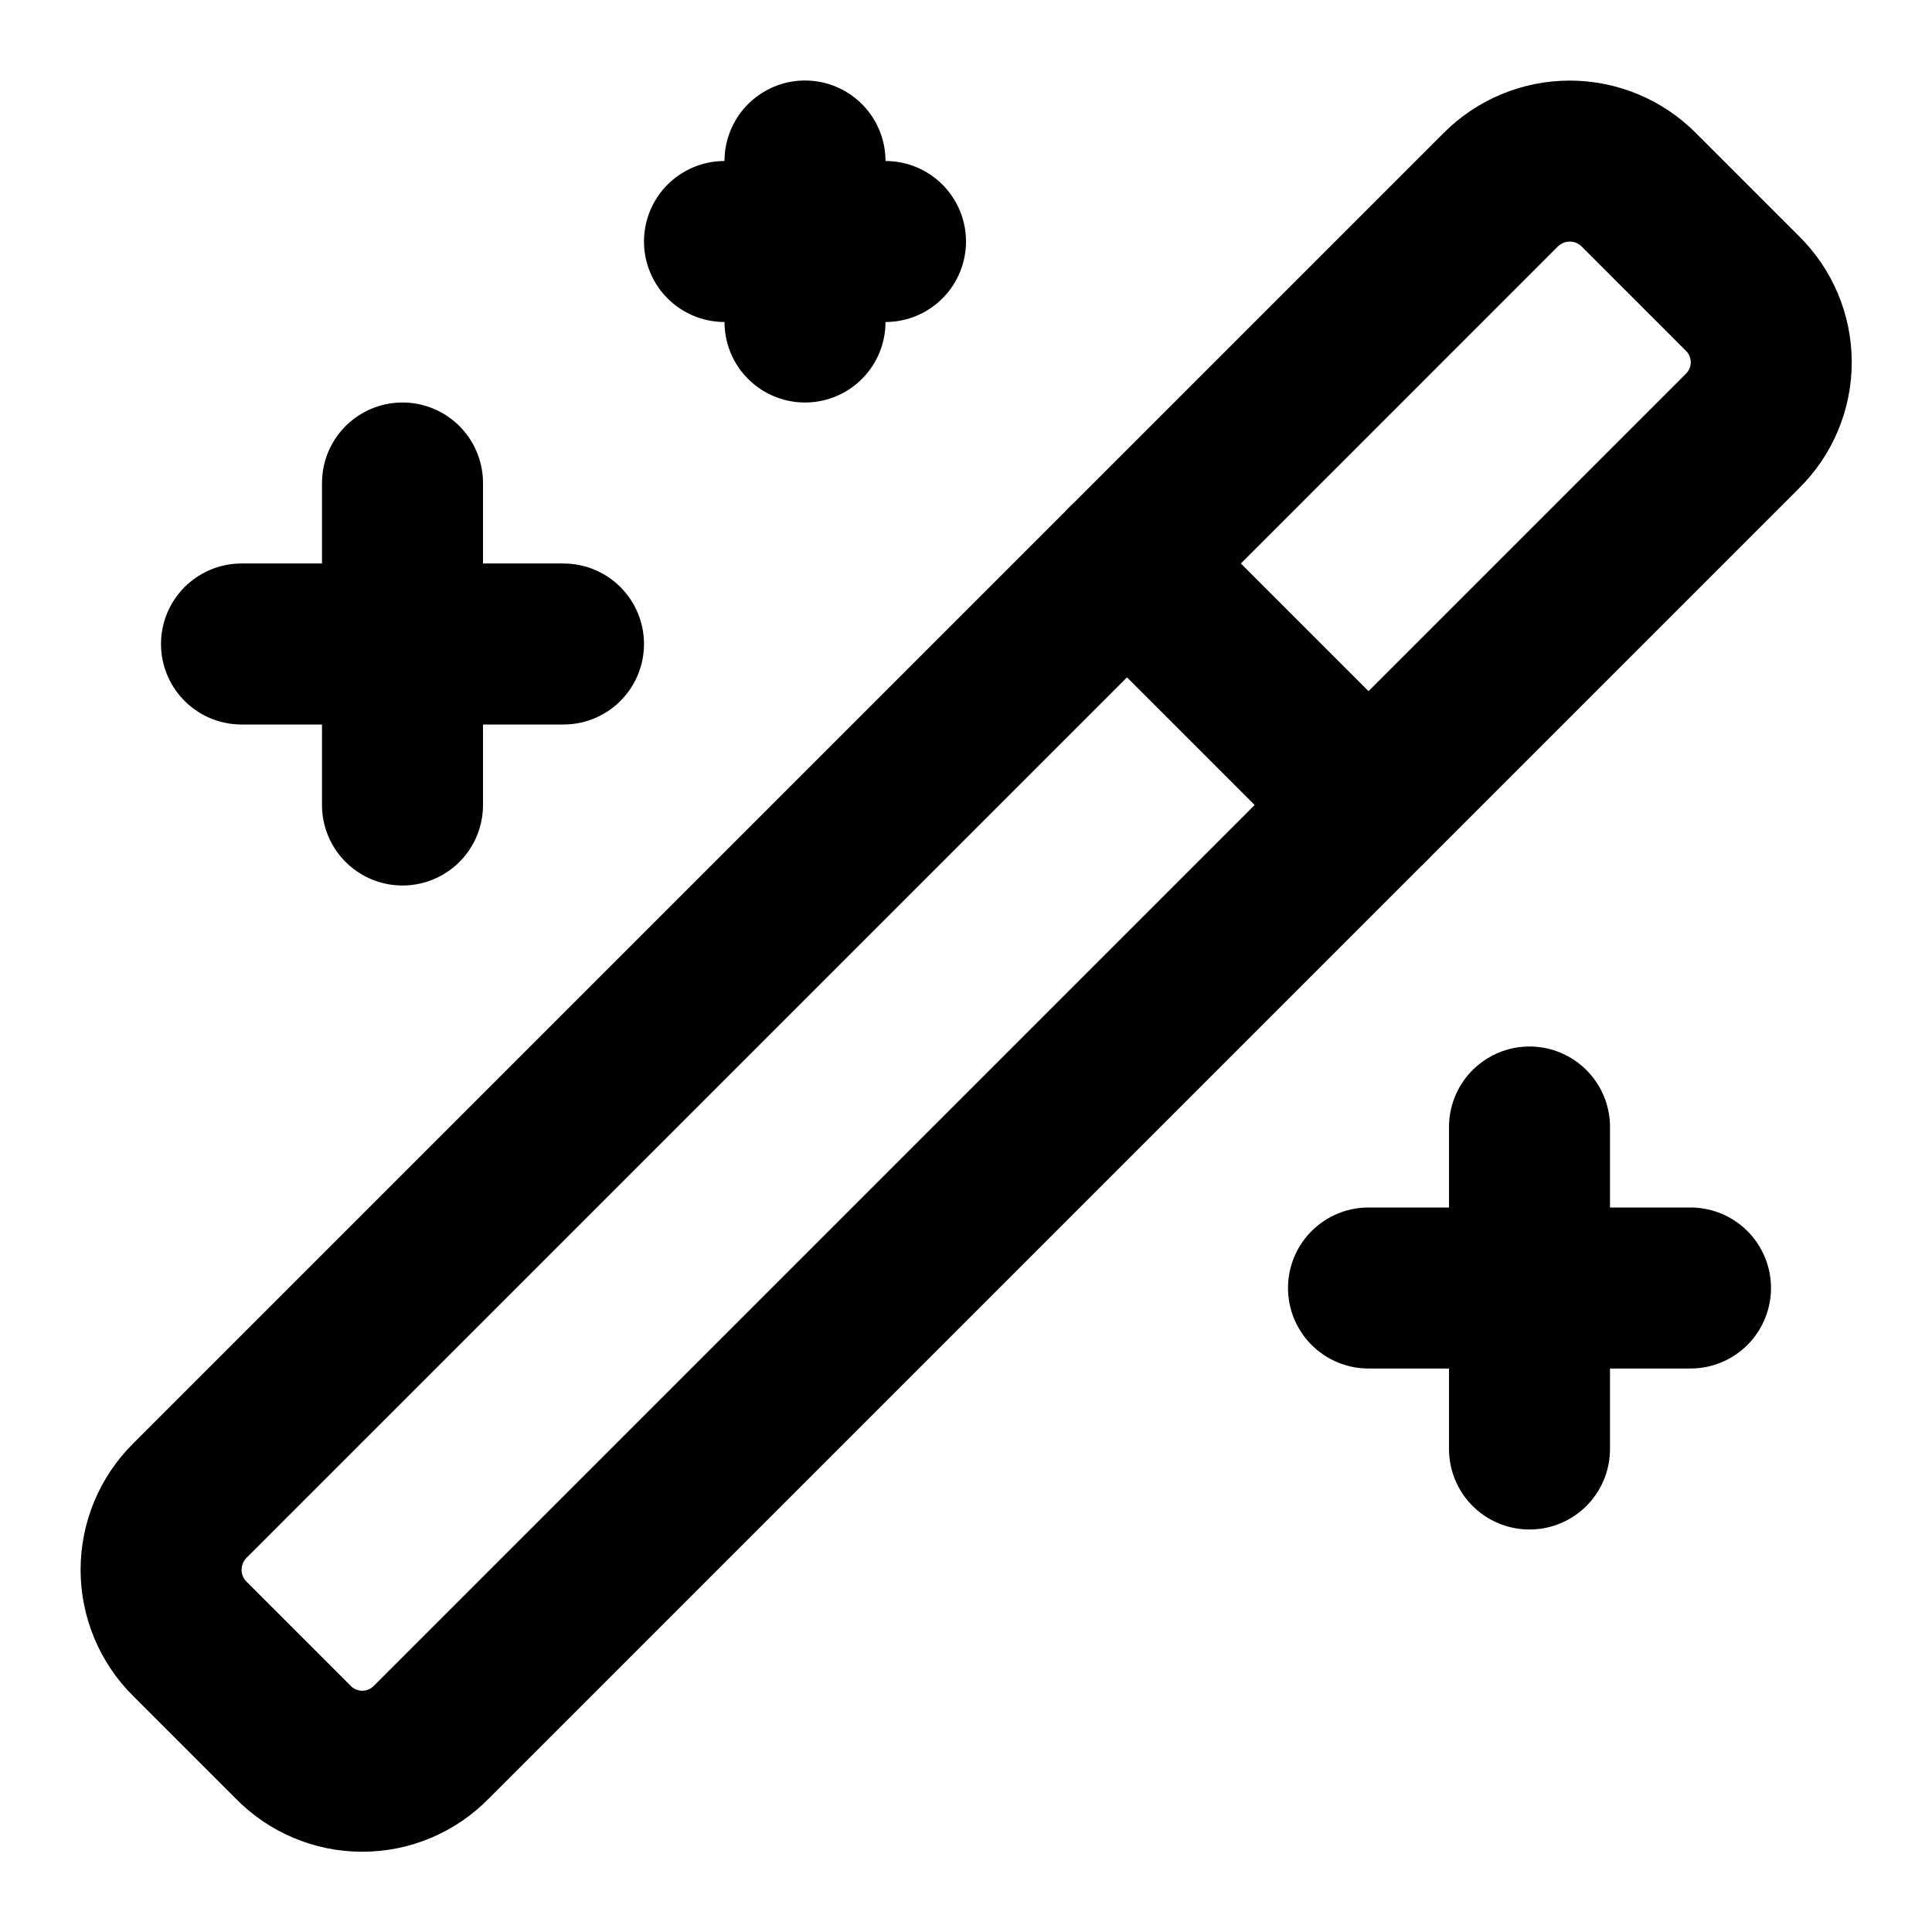
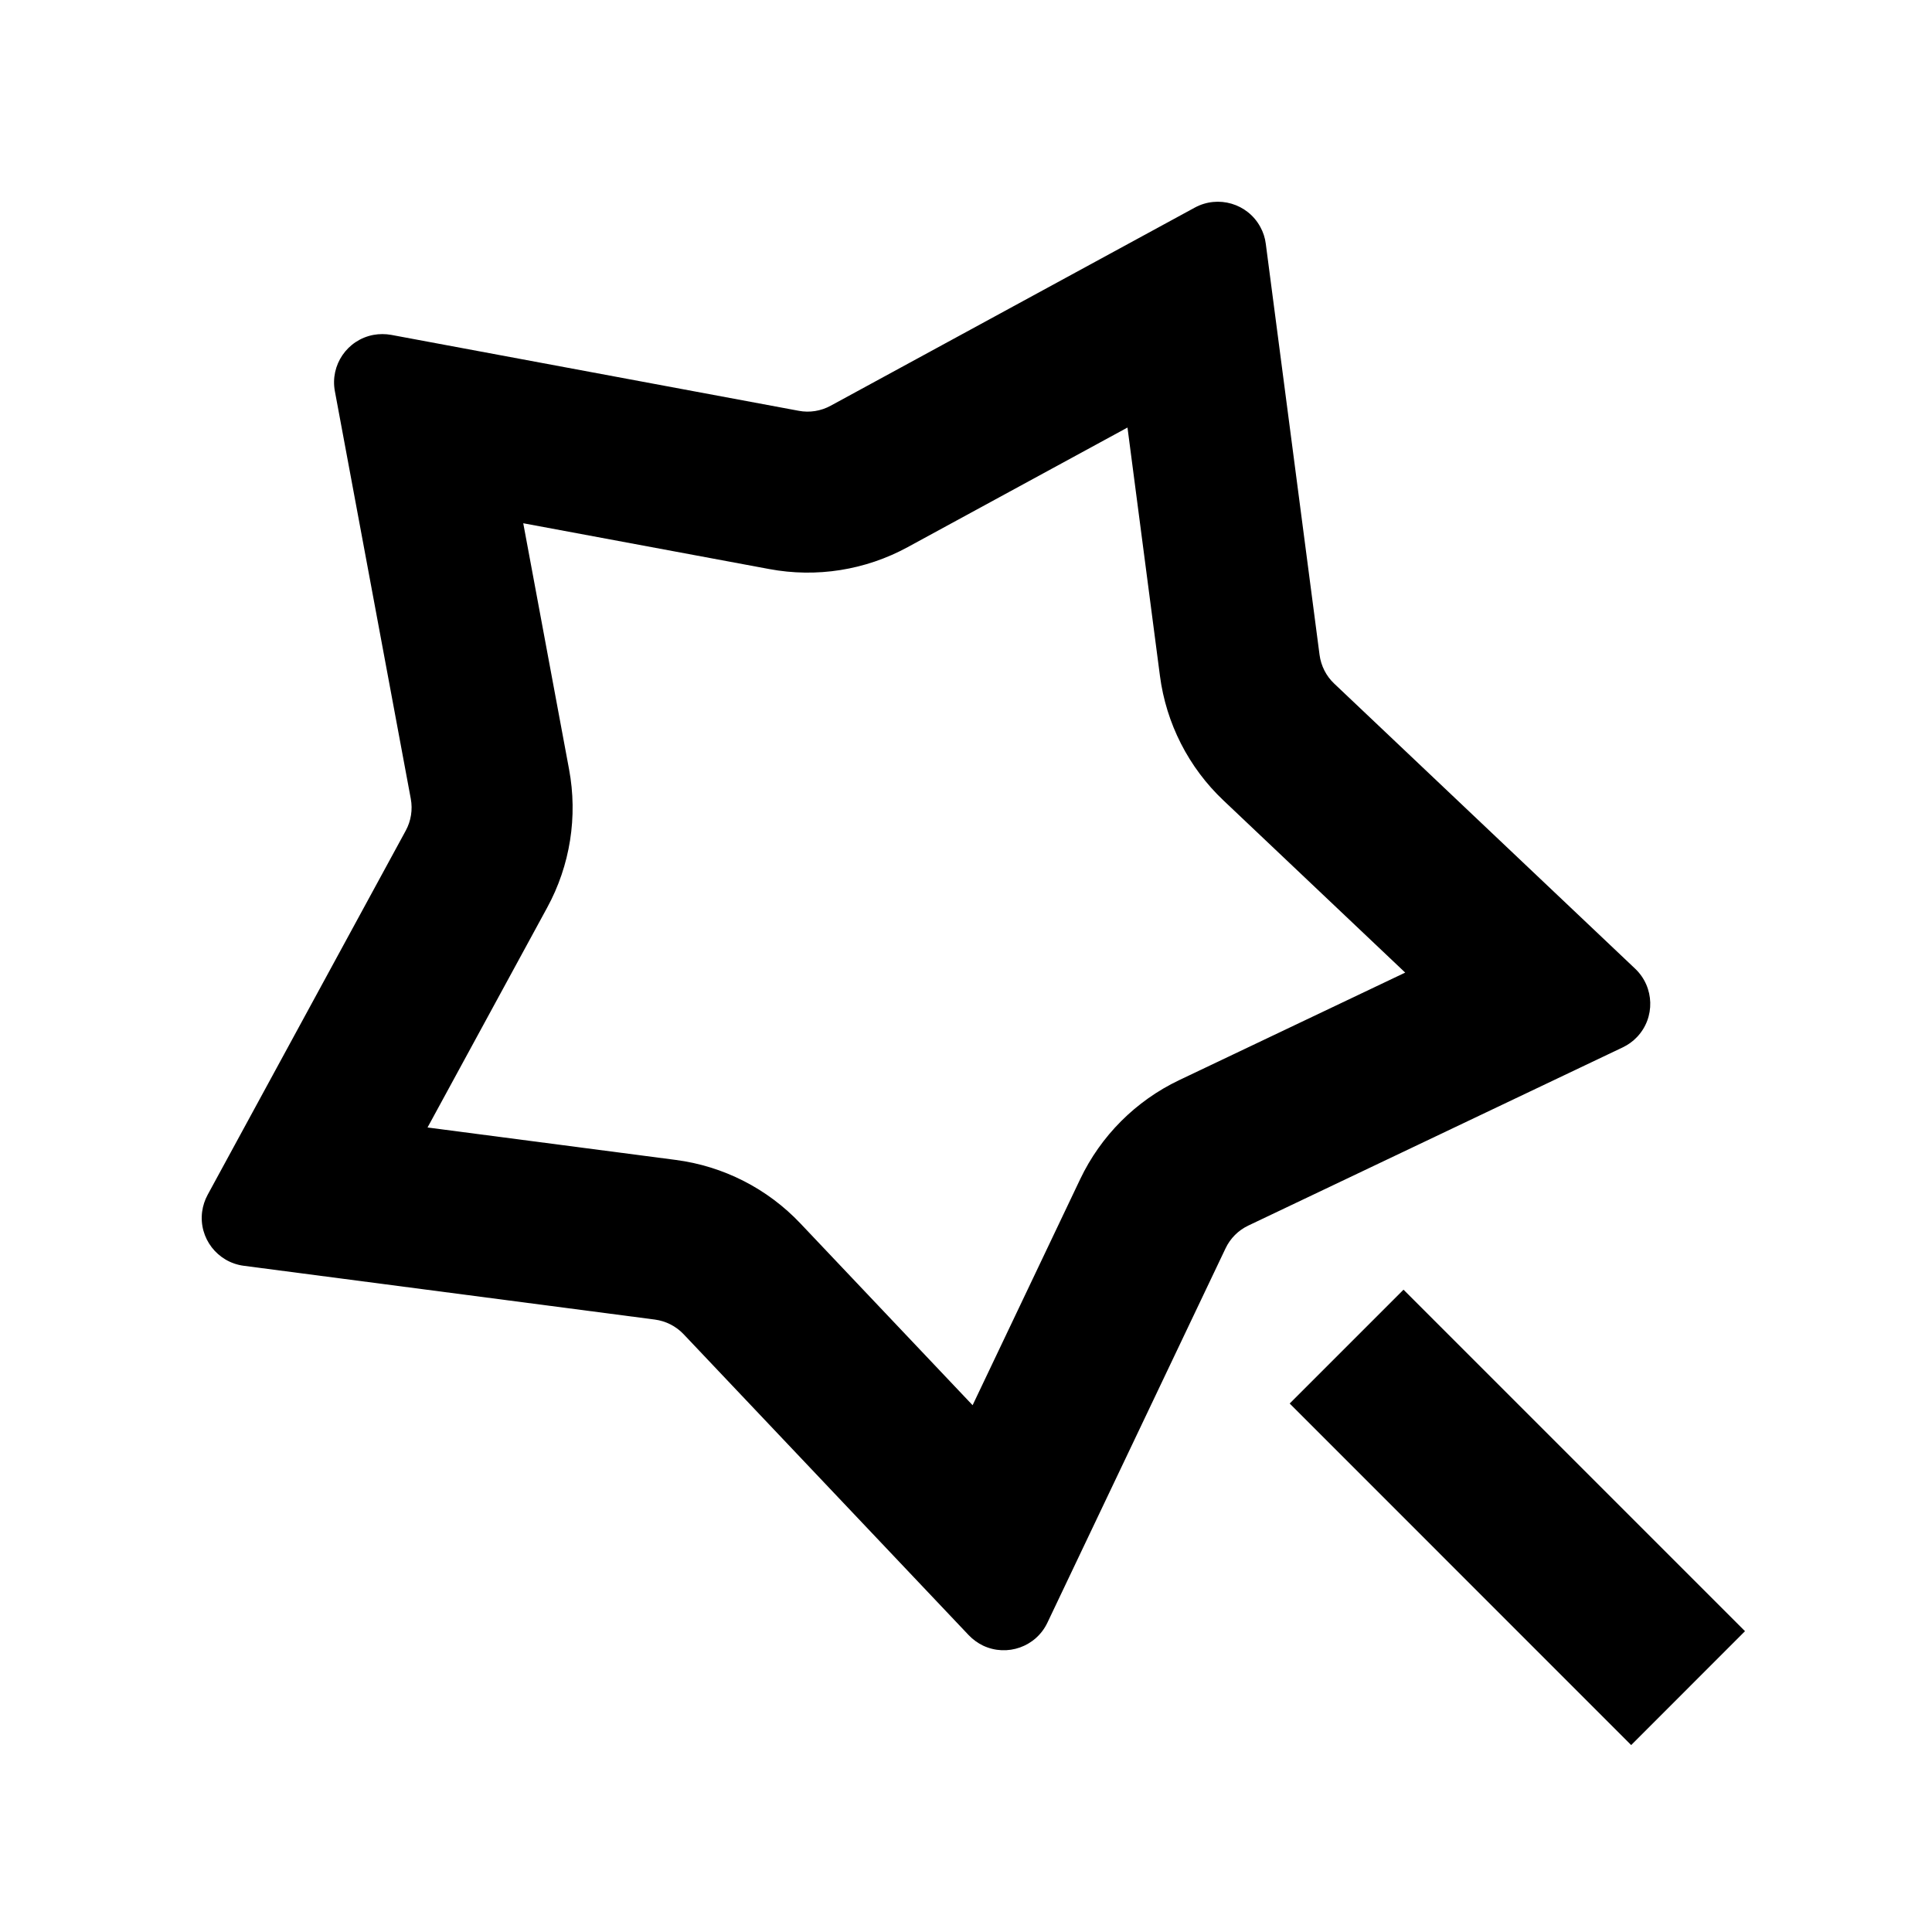
- <svg xmlns="http://www.w3.org/2000/svg" class="lucide lucide-wand-sparkles" width="24" height="24" viewBox="0 0 24 24" fill="none" stroke="currentColor" stroke-width="2" stroke-linecap="round" stroke-linejoin="round">
-   <path d="m21.64 3.64-1.28-1.28a1.21 1.21 0 0 0-1.72 0L2.36 18.64a1.21 1.21 0 0 0 0 1.72l1.28 1.28a1.2 1.2 0 0 0 1.72 0L21.64 5.36a1.2 1.2 0 0 0 0-1.72" />
-   <path d="m14 7 3 3" />
-   <path d="M5 6v4" />
-   <path d="M19 14v4" />
-   <path d="M10 2v2" />
-   <path d="M7 8H3" />
-   <path d="M21 16h-4" />
-   <path d="M11 3H9" />
+ <svg xmlns="http://www.w3.org/2000/svg" width="24" height="24" viewBox="0 0 24 24" fill="currentColor">
+   <path d="M15.199 9.944C14.765 9.534 14.486 8.986 14.409 8.394L14.006 5.311L11.275 6.797C10.75 7.083 10.143 7.179 9.556 7.069L6.5 6.5L7.069 9.556C7.179 10.143 7.083 10.751 6.797 11.275L5.311 14.006L8.394 14.409C8.986 14.486 9.534 14.765 9.944 15.199L12.082 17.456L13.418 14.649C13.675 14.109 14.109 13.675 14.648 13.418L17.456 12.082L15.199 9.944ZM15.224 15.508L13.011 20.158C12.869 20.457 12.511 20.584 12.211 20.442C12.145 20.41 12.085 20.366 12.034 20.313L8.492 16.574C8.397 16.474 8.271 16.41 8.134 16.392L3.028 15.724C2.7 15.681 2.468 15.38 2.511 15.052C2.521 14.978 2.544 14.908 2.579 14.843L5.04 10.319C5.106 10.198 5.128 10.058 5.103 9.923L4.16 4.86C4.099 4.534 4.314 4.221 4.64 4.16C4.713 4.147 4.787 4.147 4.86 4.16L9.922 5.103C10.058 5.129 10.198 5.106 10.319 5.04L14.842 2.579C15.133 2.421 15.498 2.528 15.656 2.819C15.692 2.884 15.715 2.955 15.724 3.028L16.392 8.135C16.41 8.271 16.474 8.398 16.574 8.492L20.313 12.034C20.553 12.262 20.564 12.642 20.336 12.882C20.285 12.936 20.225 12.979 20.158 13.011L15.508 15.224C15.383 15.283 15.283 15.383 15.224 15.508ZM16.021 17.435L17.435 16.021L21.677 20.263L20.263 21.678L16.021 17.435Z" />
</svg>
